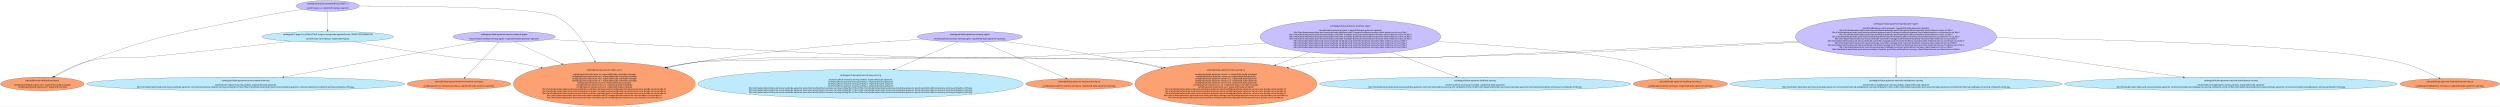
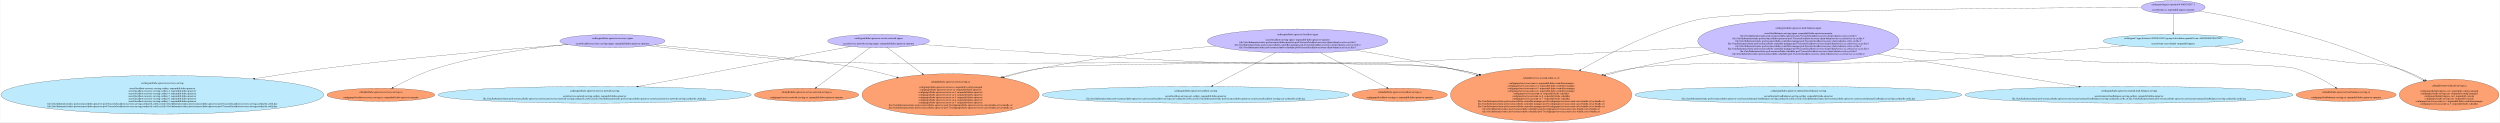
- <svg xmlns="http://www.w3.org/2000/svg" width="17760pt" height="755pt" viewBox="0.00 0.00 17759.83 754.58">
-   <g id="graph0" class="graph" transform="scale(1 1) rotate(0) translate(4 750.58)">
-     <polygon fill="white" stroke="transparent" points="-4,4 -4,-750.58 17755.83,-750.58 17755.83,4 -4,4" />
+ <svg xmlns="http://www.w3.org/2000/svg" width="14584pt" height="712pt" viewBox="0.00 0.00 14584.19 712.15">
+   <g id="graph0" class="graph" transform="scale(1 1) rotate(0) translate(4 708.15)">
+     <polygon fill="white" stroke="transparent" points="-4,4 -4,-708.15 14580.19,-708.15 14580.19,4 -4,4" />
    <g id="node1" class="node">
-       <ellipse fill="#bdebfd" stroke="black" cx="1740.28" cy="-154.86" rx="1129.5" ry="48.58" />
-       <text text-anchor="middle" x="1740.28" y="-174.16" font-family="Times-Roman" font-size="14.00">certkeypair/kube-apiserver-service-network-serving</text>
-       <text text-anchor="middle" x="1740.28" y="-143.16" font-family="Times-Roman" font-size="14.00">secret/service-network-serving-certkey -nopenshift-kube-apiserver</text>
-       <text text-anchor="middle" x="1740.28" y="-128.16" font-family="Times-Roman" font-size="14.00">    file:///etc/kubernetes/static-pod-resources/kube-apiserver-certs/secrets/service-network-serving-certkey/tls.crt/tls.crt,file:///etc/kubernetes/static-pod-resources/kube-apiserver-certs/secrets/service-network-serving-certkey/tls.crt/tls.key</text>
+       <ellipse fill="#c7bfff" stroke="black" cx="5120.87" cy="-468.75" rx="296.97" ry="38.37" />
+       <text text-anchor="middle" x="5120.87" y="-480.55" font-family="Times,serif" font-size="14.00">certkeypair/kube-apiserver-service-network-signer</text>
+       <text text-anchor="middle" x="5120.87" y="-449.55" font-family="Times,serif" font-size="14.00">secret/service-network-serving-signer -nopenshift-kube-apiserver-operator</text>
    </g>
    <g id="node2" class="node">
-       <ellipse fill="#c7bfff" stroke="black" cx="3577.28" cy="-489.96" rx="363.41" ry="38.37" />
-       <text text-anchor="middle" x="3577.28" y="-501.76" font-family="Times-Roman" font-size="14.00">certkeypair/kube-apiserver-service-network-signer</text>
-       <text text-anchor="middle" x="3577.28" y="-470.76" font-family="Times-Roman" font-size="14.00">secret/service-network-serving-signer -nopenshift-kube-apiserver-operator</text>
+       <ellipse fill="#bdebfd" stroke="black" cx="3463.87" cy="-154.86" rx="914.08" ry="48.58" />
+       <text text-anchor="middle" x="3463.87" y="-174.16" font-family="Times,serif" font-size="14.00">certkeypair/kube-apiserver-service-network-serving</text>
+       <text text-anchor="middle" x="3463.87" y="-143.16" font-family="Times,serif" font-size="14.00">secret/service-network-serving-certkey -nopenshift-kube-apiserver</text>
+       <text text-anchor="middle" x="3463.87" y="-128.16" font-family="Times,serif" font-size="14.00">    file:///etc/kubernetes/static-pod-resources/kube-apiserver-certs/secrets/service-network-serving-certkey/tls.crt/tls.crt,file:///etc/kubernetes/static-pod-resources/kube-apiserver-certs/secrets/service-network-serving-certkey/tls.crt/tls.key</text>
    </g>
    <g id="edge1" class="edge">
-       <path fill="none" stroke="black" d="M3402.2,-456.42C3244.75,-427.22 3007.1,-383.3 2800.28,-345.71 2532.41,-297.03 2226.29,-242.3 2012.11,-204.15" />
-       <polygon fill="black" stroke="black" points="2012.44,-200.66 2001.99,-202.35 2011.22,-207.55 2012.44,-200.66" />
+       <path fill="none" stroke="black" d="M4956.69,-436.85C4666.8,-382.28 4062.42,-268.52 3718.21,-203.73" />
+       <polygon fill="black" stroke="black" points="3718.83,-200.29 3708.35,-201.88 3717.53,-207.16 3718.83,-200.29" />
    </g>
    <g id="node12" class="node">
-       <ellipse fill="#fda172" stroke="black" cx="4289.28" cy="-154.86" rx="646.09" ry="154.71" />
-       <text text-anchor="middle" x="4289.28" y="-249.16" font-family="Times-Roman" font-size="14.00">cabundle/service-account-token-ca.crt</text>
-       <text text-anchor="middle" x="4289.28" y="-218.16" font-family="Times-Roman" font-size="14.00">configmaps/serviceaccount-ca -nopenshift-kube-controller-manager</text>
-       <text text-anchor="middle" x="4289.28" y="-203.16" font-family="Times-Roman" font-size="14.00">    configmaps/serviceaccount-ca-5 -nopenshift-kube-controller-manager</text>
-       <text text-anchor="middle" x="4289.28" y="-188.16" font-family="Times-Roman" font-size="14.00">    configmaps/serviceaccount-ca-6 -nopenshift-kube-controller-manager</text>
-       <text text-anchor="middle" x="4289.28" y="-173.16" font-family="Times-Roman" font-size="14.00">    configmaps/serviceaccount-ca-7 -nopenshift-kube-controller-manager</text>
-       <text text-anchor="middle" x="4289.28" y="-158.16" font-family="Times-Roman" font-size="14.00">    configmaps/serviceaccount-ca -nopenshift-kube-scheduler</text>
-       <text text-anchor="middle" x="4289.28" y="-143.16" font-family="Times-Roman" font-size="14.00">    configmaps/serviceaccount-ca-5 -nopenshift-kube-scheduler</text>
-       <text text-anchor="middle" x="4289.28" y="-128.16" font-family="Times-Roman" font-size="14.00">    configmaps/serviceaccount-ca-6 -nopenshift-kube-scheduler</text>
-       <text text-anchor="middle" x="4289.28" y="-113.16" font-family="Times-Roman" font-size="14.00">    file:///etc/kubernetes/static-pod-resources/kube-controller-manager-pod-5/configmaps/serviceaccount-ca/ca-bundle.crt/ca-bundle.crt</text>
-       <text text-anchor="middle" x="4289.28" y="-98.16" font-family="Times-Roman" font-size="14.00">    file:///etc/kubernetes/static-pod-resources/kube-controller-manager-pod-6/configmaps/serviceaccount-ca/ca-bundle.crt/ca-bundle.crt</text>
-       <text text-anchor="middle" x="4289.28" y="-83.16" font-family="Times-Roman" font-size="14.00">    file:///etc/kubernetes/static-pod-resources/kube-controller-manager-pod-7/configmaps/serviceaccount-ca/ca-bundle.crt/ca-bundle.crt</text>
-       <text text-anchor="middle" x="4289.28" y="-68.16" font-family="Times-Roman" font-size="14.00">    file:///etc/kubernetes/static-pod-resources/kube-scheduler-pod-5/configmaps/serviceaccount-ca/ca-bundle.crt/ca-bundle.crt</text>
-       <text text-anchor="middle" x="4289.28" y="-53.16" font-family="Times-Roman" font-size="14.00">    file:///etc/kubernetes/static-pod-resources/kube-scheduler-pod-6/configmaps/serviceaccount-ca/ca-bundle.crt/ca-bundle.crt</text>
+       <ellipse fill="#fda172" stroke="black" cx="8986.87" cy="-154.86" rx="528.83" ry="154.71" />
+       <text text-anchor="middle" x="8986.87" y="-249.16" font-family="Times,serif" font-size="14.00">cabundle/service-account-token-ca.crt</text>
+       <text text-anchor="middle" x="8986.87" y="-218.16" font-family="Times,serif" font-size="14.00">configmaps/serviceaccount-ca -nopenshift-kube-controller-manager</text>
+       <text text-anchor="middle" x="8986.87" y="-203.16" font-family="Times,serif" font-size="14.00">    configmaps/serviceaccount-ca-4 -nopenshift-kube-controller-manager</text>
+       <text text-anchor="middle" x="8986.87" y="-188.16" font-family="Times,serif" font-size="14.00">    configmaps/serviceaccount-ca-5 -nopenshift-kube-controller-manager</text>
+       <text text-anchor="middle" x="8986.87" y="-173.16" font-family="Times,serif" font-size="14.00">    configmaps/serviceaccount-ca-6 -nopenshift-kube-controller-manager</text>
+       <text text-anchor="middle" x="8986.87" y="-158.16" font-family="Times,serif" font-size="14.00">    configmaps/serviceaccount-ca -nopenshift-kube-scheduler</text>
+       <text text-anchor="middle" x="8986.87" y="-143.16" font-family="Times,serif" font-size="14.00">    configmaps/serviceaccount-ca-6 -nopenshift-kube-scheduler</text>
+       <text text-anchor="middle" x="8986.87" y="-128.16" font-family="Times,serif" font-size="14.00">    configmaps/serviceaccount-ca-7 -nopenshift-kube-scheduler</text>
+       <text text-anchor="middle" x="8986.87" y="-113.16" font-family="Times,serif" font-size="14.00">    file:///etc/kubernetes/static-pod-resources/kube-controller-manager-pod-4/configmaps/serviceaccount-ca/ca-bundle.crt/ca-bundle.crt</text>
+       <text text-anchor="middle" x="8986.87" y="-98.16" font-family="Times,serif" font-size="14.00">    file:///etc/kubernetes/static-pod-resources/kube-controller-manager-pod-5/configmaps/serviceaccount-ca/ca-bundle.crt/ca-bundle.crt</text>
+       <text text-anchor="middle" x="8986.87" y="-83.16" font-family="Times,serif" font-size="14.00">    file:///etc/kubernetes/static-pod-resources/kube-controller-manager-pod-6/configmaps/serviceaccount-ca/ca-bundle.crt/ca-bundle.crt</text>
+       <text text-anchor="middle" x="8986.87" y="-68.16" font-family="Times,serif" font-size="14.00">    file:///etc/kubernetes/static-pod-resources/kube-scheduler-pod-6/configmaps/serviceaccount-ca/ca-bundle.crt/ca-bundle.crt</text>
+       <text text-anchor="middle" x="8986.87" y="-53.16" font-family="Times,serif" font-size="14.00">    file:///etc/kubernetes/static-pod-resources/kube-scheduler-pod-7/configmaps/serviceaccount-ca/ca-bundle.crt/ca-bundle.crt</text>
    </g>
    <g id="edge2" class="edge">
-       <path fill="none" stroke="black" d="M3655.17,-452.52C3735.43,-414.97 3865.64,-354.06 3987.24,-297.16" />
-       <polygon fill="black" stroke="black" points="3988.78,-300.31 3996.35,-292.9 3985.81,-293.97 3988.78,-300.31" />
+       <path fill="none" stroke="black" d="M5373.28,-448.52C5738.65,-421.4 6436.27,-372.25 7030.87,-345.71 7345.77,-331.66 8137.29,-357.43 8448.87,-309.71 8506.4,-300.9 8566.47,-287.79 8624.74,-272.87" />
+       <polygon fill="black" stroke="black" points="8625.65,-276.25 8634.46,-270.36 8623.9,-269.47 8625.65,-276.25" />
    </g>
    <g id="node17" class="node">
-       <ellipse fill="#fda172" stroke="black" cx="3256.28" cy="-154.86" rx="368.31" ry="38.37" />
-       <text text-anchor="middle" x="3256.28" y="-166.66" font-family="Times-Roman" font-size="14.00">cabundle/kube-apiserver-service-network-serving-ca</text>
-       <text text-anchor="middle" x="3256.28" y="-135.66" font-family="Times-Roman" font-size="14.00">configmaps/service-network-serving-ca -nopenshift-kube-apiserver-operator</text>
+       <ellipse fill="#fda172" stroke="black" cx="4700.87" cy="-154.86" rx="304.53" ry="38.37" />
+       <text text-anchor="middle" x="4700.87" y="-166.66" font-family="Times,serif" font-size="14.00">cabundle/kube-apiserver-service-network-serving-ca</text>
+       <text text-anchor="middle" x="4700.87" y="-135.66" font-family="Times,serif" font-size="14.00">configmaps/service-network-serving-ca -nopenshift-kube-apiserver-operator</text>
    </g>
    <g id="edge3" class="edge">
-       <path fill="none" stroke="black" d="M3541.39,-451.72C3481.92,-390.01 3363.19,-266.8 3299.31,-200.52" />
-       <polygon fill="black" stroke="black" points="3301.64,-197.89 3292.18,-193.11 3296.6,-202.74 3301.64,-197.89" />
+       <path fill="none" stroke="black" d="M5071.45,-431.05C4993.28,-373 4841.47,-260.27 4758.47,-198.64" />
+       <polygon fill="black" stroke="black" points="4760.53,-195.81 4750.42,-192.65 4756.36,-201.43 4760.53,-195.81" />
    </g>
    <g id="node18" class="node">
-       <ellipse fill="#fda172" stroke="black" cx="8704.28" cy="-154.86" rx="646.09" ry="154.71" />
-       <text text-anchor="middle" x="8704.28" y="-249.16" font-family="Times-Roman" font-size="14.00">cabundle/kube-apiserver-total-serving-ca</text>
-       <text text-anchor="middle" x="8704.28" y="-218.16" font-family="Times-Roman" font-size="14.00">configmaps/kube-apiserver-server-ca -nopenshift-config-managed</text>
-       <text text-anchor="middle" x="8704.28" y="-203.16" font-family="Times-Roman" font-size="14.00">    configmaps/kube-apiserver-server-ca -nopenshift-kube-apiserver</text>
-       <text text-anchor="middle" x="8704.28" y="-188.16" font-family="Times-Roman" font-size="14.00">    configmaps/kube-apiserver-server-ca-2 -nopenshift-kube-apiserver</text>
-       <text text-anchor="middle" x="8704.28" y="-173.16" font-family="Times-Roman" font-size="14.00">    configmaps/kube-apiserver-server-ca-3 -nopenshift-kube-apiserver</text>
-       <text text-anchor="middle" x="8704.28" y="-158.16" font-family="Times-Roman" font-size="14.00">    configmaps/kube-apiserver-server-ca-4 -nopenshift-kube-apiserver</text>
-       <text text-anchor="middle" x="8704.28" y="-143.16" font-family="Times-Roman" font-size="14.00">    configmaps/serviceaccount-ca-4 -nopenshift-kube-controller-manager</text>
-       <text text-anchor="middle" x="8704.28" y="-128.16" font-family="Times-Roman" font-size="14.00">    configmaps/serviceaccount-ca-4 -nopenshift-kube-scheduler</text>
-       <text text-anchor="middle" x="8704.28" y="-113.16" font-family="Times-Roman" font-size="14.00">    file:///etc/kubernetes/static-pod-resources/kube-apiserver-pod-2/configmaps/kube-apiserver-server-ca/ca-bundle.crt/ca-bundle.crt</text>
-       <text text-anchor="middle" x="8704.28" y="-98.16" font-family="Times-Roman" font-size="14.00">    file:///etc/kubernetes/static-pod-resources/kube-apiserver-pod-3/configmaps/kube-apiserver-server-ca/ca-bundle.crt/ca-bundle.crt</text>
-       <text text-anchor="middle" x="8704.28" y="-83.16" font-family="Times-Roman" font-size="14.00">    file:///etc/kubernetes/static-pod-resources/kube-apiserver-pod-4/configmaps/kube-apiserver-server-ca/ca-bundle.crt/ca-bundle.crt</text>
-       <text text-anchor="middle" x="8704.28" y="-68.16" font-family="Times-Roman" font-size="14.00">    file:///etc/kubernetes/static-pod-resources/kube-controller-manager-pod-4/configmaps/serviceaccount-ca/ca-bundle.crt/ca-bundle.crt</text>
-       <text text-anchor="middle" x="8704.28" y="-53.16" font-family="Times-Roman" font-size="14.00">    file:///etc/kubernetes/static-pod-resources/kube-scheduler-pod-4/configmaps/serviceaccount-ca/ca-bundle.crt/ca-bundle.crt</text>
+       <ellipse fill="#fda172" stroke="black" cx="5540.87" cy="-154.86" rx="516.79" ry="123.07" />
+       <text text-anchor="middle" x="5540.87" y="-226.66" font-family="Times,serif" font-size="14.00">cabundle/kube-apiserver-total-serving-ca</text>
+       <text text-anchor="middle" x="5540.87" y="-195.66" font-family="Times,serif" font-size="14.00">configmaps/kube-apiserver-server-ca -nopenshift-config-managed</text>
+       <text text-anchor="middle" x="5540.87" y="-180.66" font-family="Times,serif" font-size="14.00">    configmaps/kube-apiserver-server-ca -nopenshift-kube-apiserver</text>
+       <text text-anchor="middle" x="5540.87" y="-165.66" font-family="Times,serif" font-size="14.00">    configmaps/kube-apiserver-server-ca-3 -nopenshift-kube-apiserver</text>
+       <text text-anchor="middle" x="5540.87" y="-150.66" font-family="Times,serif" font-size="14.00">    configmaps/kube-apiserver-server-ca-4 -nopenshift-kube-apiserver</text>
+       <text text-anchor="middle" x="5540.87" y="-135.66" font-family="Times,serif" font-size="14.00">    configmaps/kube-apiserver-server-ca-5 -nopenshift-kube-apiserver</text>
+       <text text-anchor="middle" x="5540.87" y="-120.66" font-family="Times,serif" font-size="14.00">    configmaps/kube-apiserver-server-ca-6 -nopenshift-kube-apiserver</text>
+       <text text-anchor="middle" x="5540.87" y="-105.66" font-family="Times,serif" font-size="14.00">    configmaps/kube-apiserver-server-ca-7 -nopenshift-kube-apiserver</text>
+       <text text-anchor="middle" x="5540.87" y="-90.66" font-family="Times,serif" font-size="14.00">    file:///etc/kubernetes/static-pod-resources/kube-apiserver-pod-3/configmaps/kube-apiserver-server-ca/ca-bundle.crt/ca-bundle.crt</text>
+       <text text-anchor="middle" x="5540.87" y="-75.66" font-family="Times,serif" font-size="14.00">    file:///etc/kubernetes/static-pod-resources/kube-apiserver-pod-7/configmaps/kube-apiserver-server-ca/ca-bundle.crt/ca-bundle.crt</text>
    </g>
    <g id="edge4" class="edge">
-       <path fill="none" stroke="black" d="M3892.17,-470.89C4428.15,-440.73 5552.19,-380.06 6503.28,-345.71 6846.7,-333.31 7708.4,-353.24 8049.28,-309.71 8119.13,-300.79 8192.42,-287.54 8263.64,-272.49" />
-       <polygon fill="black" stroke="black" points="8264.62,-275.86 8273.67,-270.36 8263.16,-269.02 8264.62,-275.86" />
+       <path fill="none" stroke="black" d="M5170.28,-431.05C5220.81,-393.53 5302.1,-333.16 5375.7,-278.51" />
+       <polygon fill="black" stroke="black" points="5378.23,-280.99 5384.17,-272.22 5374.05,-275.37 5378.23,-280.99" />
    </g>
    <g id="node3" class="node">
-       <ellipse fill="#c7bfff" stroke="black" cx="2324.28" cy="-708.4" rx="224.31" ry="38.37" />
-       <text text-anchor="middle" x="2324.28" y="-720.2" font-family="Times-Roman" font-size="14.00">certkeypair/ingress-operator@1622133677::1</text>
-       <text text-anchor="middle" x="2324.28" y="-689.2" font-family="Times-Roman" font-size="14.00">secret/router-ca -nopenshift-ingress-operator</text>
+       <ellipse fill="#c7bfff" stroke="black" cx="3567.87" cy="-468.75" rx="306.77" ry="38.37" />
+       <text text-anchor="middle" x="3567.87" y="-480.55" font-family="Times,serif" font-size="14.00">certkeypair/kube-apiserver-recovery-signer</text>
+       <text text-anchor="middle" x="3567.87" y="-449.55" font-family="Times,serif" font-size="14.00">secret/localhost-recovery-serving-signer -nopenshift-kube-apiserver-operator</text>
    </g>
    <g id="node4" class="node">
-       <ellipse fill="#bdebfd" stroke="black" cx="2324.28" cy="-489.96" rx="467.3" ry="38.37" />
-       <text text-anchor="middle" x="2324.28" y="-501.76" font-family="Times-Roman" font-size="14.00">certkeypair/*.apps.ci-ln-z2l4snt-f76d1.origin-ci-int-gce.dev.openshift.com::7824971200188423790</text>
-       <text text-anchor="middle" x="2324.28" y="-470.76" font-family="Times-Roman" font-size="14.00">secret/router-certs-default -nopenshift-ingress</text>
+       <ellipse fill="#bdebfd" stroke="black" cx="941.87" cy="-154.86" rx="941.73" ry="112.36" />
+       <text text-anchor="middle" x="941.87" y="-219.16" font-family="Times,serif" font-size="14.00">certkeypair/kube-apiserver-recovery-serving</text>
+       <text text-anchor="middle" x="941.87" y="-188.16" font-family="Times,serif" font-size="14.00">secret/localhost-recovery-serving-certkey -nopenshift-kube-apiserver</text>
+       <text text-anchor="middle" x="941.87" y="-173.16" font-family="Times,serif" font-size="14.00">    secret/localhost-recovery-serving-certkey-3 -nopenshift-kube-apiserver</text>
+       <text text-anchor="middle" x="941.87" y="-158.16" font-family="Times,serif" font-size="14.00">    secret/localhost-recovery-serving-certkey-4 -nopenshift-kube-apiserver</text>
+       <text text-anchor="middle" x="941.87" y="-143.16" font-family="Times,serif" font-size="14.00">    secret/localhost-recovery-serving-certkey-5 -nopenshift-kube-apiserver</text>
+       <text text-anchor="middle" x="941.87" y="-128.16" font-family="Times,serif" font-size="14.00">    secret/localhost-recovery-serving-certkey-6 -nopenshift-kube-apiserver</text>
+       <text text-anchor="middle" x="941.87" y="-113.16" font-family="Times,serif" font-size="14.00">    secret/localhost-recovery-serving-certkey-7 -nopenshift-kube-apiserver</text>
+       <text text-anchor="middle" x="941.87" y="-98.16" font-family="Times,serif" font-size="14.00">    file:///etc/kubernetes/static-pod-resources/kube-apiserver-pod-3/secrets/localhost-recovery-serving-certkey/tls.crt/tls.crt,file:///etc/kubernetes/static-pod-resources/kube-apiserver-pod-3/secrets/localhost-recovery-serving-certkey/tls.crt/tls.key</text>
+       <text text-anchor="middle" x="941.87" y="-83.16" font-family="Times,serif" font-size="14.00">    file:///etc/kubernetes/static-pod-resources/kube-apiserver-pod-7/secrets/localhost-recovery-serving-certkey/tls.crt/tls.crt,file:///etc/kubernetes/static-pod-resources/kube-apiserver-pod-7/secrets/localhost-recovery-serving-certkey/tls.crt/tls.key</text>
    </g>
    <g id="edge5" class="edge">
-       <path fill="none" stroke="black" d="M2324.28,-670.19C2324.28,-633.8 2324.28,-578.23 2324.28,-538.62" />
-       <polygon fill="black" stroke="black" points="2327.78,-538.41 2324.28,-528.41 2320.78,-538.41 2327.78,-538.41" />
+       <path fill="none" stroke="black" d="M3307.23,-448.54C2977.29,-423 2391.74,-373.53 1892.87,-309.71 1759.24,-292.62 1615.56,-271.05 1481.37,-249.52" />
+       <polygon fill="black" stroke="black" points="1481.74,-246.03 1471.32,-247.9 1480.63,-252.94 1481.74,-246.03" />
    </g>
    <g id="edge6" class="edge">
-       <path fill="none" stroke="black" d="M2548.53,-708.13C2965.66,-707.91 3829.55,-699.45 3949.28,-634.21 4074.91,-565.75 4165.02,-428.46 4220.78,-318.45" />
-       <polygon fill="black" stroke="black" points="4224.04,-319.75 4225.4,-309.24 4217.78,-316.61 4224.04,-319.75" />
+       <path fill="none" stroke="black" d="M3780.64,-441.19C4028.52,-411.59 4450.63,-365.3 4814.87,-345.71 5218.08,-324.03 8049.26,-367.75 8448.87,-309.71 8506.92,-301.28 8567.53,-288.27 8626.24,-273.3" />
+       <polygon fill="black" stroke="black" points="8627.22,-276.66 8636.03,-270.78 8625.48,-269.88 8627.22,-276.66" />
    </g>
    <g id="node13" class="node">
-       <ellipse fill="#fda172" stroke="black" cx="296.28" cy="-154.86" rx="296.06" ry="48.58" />
-       <text text-anchor="middle" x="296.28" y="-174.16" font-family="Times-Roman" font-size="14.00">cabundle/router-wildcard-serving-ca</text>
-       <text text-anchor="middle" x="296.28" y="-143.16" font-family="Times-Roman" font-size="14.00">configmaps/default-ingress-cert -nopenshift-config-managed</text>
-       <text text-anchor="middle" x="296.28" y="-128.16" font-family="Times-Roman" font-size="14.00">    configmaps/default-ingress-cert -nopenshift-console</text>
+       <ellipse fill="#fda172" stroke="black" cx="2216.87" cy="-154.86" rx="314.83" ry="38.37" />
+       <text text-anchor="middle" x="2216.87" y="-166.66" font-family="Times,serif" font-size="14.00">cabundle/kube-apiserver-recovery-serving-ca</text>
+       <text text-anchor="middle" x="2216.87" y="-135.66" font-family="Times,serif" font-size="14.00">configmaps/localhost-recovery-serving-ca -nopenshift-kube-apiserver-operator</text>
    </g>
    <g id="edge7" class="edge">
-       <path fill="none" stroke="black" d="M2148.31,-684.72C2058.19,-672 1946.95,-654.59 1848.28,-634.21 1287.86,-518.47 1137.78,-511.48 602.28,-309.71 526.72,-281.25 445.24,-239.69 385.36,-206.95" />
-       <polygon fill="black" stroke="black" points="386.76,-203.72 376.31,-201.98 383.39,-209.86 386.76,-203.72" />
+       <path fill="none" stroke="black" d="M3306.8,-448.65C3096.39,-428.26 2794.79,-387.71 2540.87,-309.71 2450.05,-281.82 2352.4,-232.52 2288.32,-197.24" />
+       <polygon fill="black" stroke="black" points="2289.94,-194.14 2279.5,-192.36 2286.55,-200.27 2289.94,-194.14" />
    </g>
    <g id="edge8" class="edge">
-       <path fill="none" stroke="black" d="M2508.03,-454.83C2685.84,-422.82 2963.24,-375.52 3205.28,-345.71 3394.74,-322.38 3444.74,-339.59 3633.28,-309.71 3700.18,-299.11 3770.37,-285.44 3838.95,-270.62" />
-       <polygon fill="black" stroke="black" points="3840.03,-273.97 3849.06,-268.42 3838.54,-267.13 3840.03,-273.97" />
+       <path fill="none" stroke="black" d="M3815.03,-446.05C4166.19,-414.32 4791.66,-354.19 5014.87,-309.71 5084.38,-295.86 5157.98,-277.04 5227.4,-257.32" />
+       <polygon fill="black" stroke="black" points="5228.51,-260.64 5237.17,-254.53 5226.59,-253.91 5228.51,-260.64" />
+     </g>
+     <g id="node5" class="node">
+       <ellipse fill="#c7bfff" stroke="black" cx="7565.87" cy="-468.75" rx="526.17" ry="70.01" />
+       <text text-anchor="middle" x="7565.87" y="-503.05" font-family="Times,serif" font-size="14.00">certkeypair/kube-apiserver-localhost-signer</text>
+       <text text-anchor="middle" x="7565.87" y="-472.05" font-family="Times,serif" font-size="14.00">secret/localhost-serving-signer -nopenshift-kube-apiserver-operator</text>
+       <text text-anchor="middle" x="7565.87" y="-457.05" font-family="Times,serif" font-size="14.00">    file:///etc/kubernetes/static-pod-resources/kube-apiserver-pod-3/secrets/localhost-recovery-client-token/ca.crt/ca.crt,file://</text>
+       <text text-anchor="middle" x="7565.87" y="-442.05" font-family="Times,serif" font-size="14.00">    file:///etc/kubernetes/static-pod-resources/kube-controller-manager-pod-4/secrets/localhost-recovery-client-token/ca.crt/ca.crt,file://</text>
+       <text text-anchor="middle" x="7565.87" y="-427.05" font-family="Times,serif" font-size="14.00">    file:///etc/kubernetes/static-pod-resources/kube-scheduler-pod-6/secrets/localhost-recovery-client-token/ca.crt/ca.crt,file://</text>
+     </g>
+     <g id="node6" class="node">
+       <ellipse fill="#bdebfd" stroke="black" cx="6970.87" cy="-154.86" rx="895.39" ry="48.58" />
+       <text text-anchor="middle" x="6970.87" y="-174.16" font-family="Times,serif" font-size="14.00">certkeypair/kube-apiserver-localhost-serving</text>
+       <text text-anchor="middle" x="6970.87" y="-143.16" font-family="Times,serif" font-size="14.00">secret/localhost-serving-cert-certkey -nopenshift-kube-apiserver</text>
+       <text text-anchor="middle" x="6970.87" y="-128.16" font-family="Times,serif" font-size="14.00">    file:///etc/kubernetes/static-pod-resources/kube-apiserver-certs/secrets/localhost-serving-cert-certkey/tls.crt/tls.crt,file:///etc/kubernetes/static-pod-resources/kube-apiserver-certs/secrets/localhost-serving-cert-certkey/tls.crt/tls.key</text>
    </g>
    <g id="edge9" class="edge">
-       <path fill="none" stroke="black" d="M2065.87,-458.11C1805.78,-427.57 1393.01,-380.45 1035.28,-345.71 843.07,-327.05 788.16,-362.04 602.28,-309.71 521.67,-287.02 437.15,-242.74 377.41,-207.48" />
-       <polygon fill="black" stroke="black" points="379.17,-204.45 368.78,-202.35 375.59,-210.47 379.17,-204.45" />
-     </g>
-     <g id="node5" class="node">
-       <ellipse fill="#c7bfff" stroke="black" cx="6885.28" cy="-489.96" rx="373.2" ry="38.37" />
-       <text text-anchor="middle" x="6885.28" y="-501.76" font-family="Times-Roman" font-size="14.00">certkeypair/kube-apiserver-recovery-signer</text>
-       <text text-anchor="middle" x="6885.28" y="-470.76" font-family="Times-Roman" font-size="14.00">secret/localhost-recovery-serving-signer -nopenshift-kube-apiserver-operator</text>
-     </g>
-     <g id="node6" class="node">
-       <ellipse fill="#bdebfd" stroke="black" cx="6109.28" cy="-154.86" rx="1155.32" ry="101.65" />
-       <text text-anchor="middle" x="6109.28" y="-211.66" font-family="Times-Roman" font-size="14.00">certkeypair/kube-apiserver-recovery-serving</text>
-       <text text-anchor="middle" x="6109.28" y="-180.66" font-family="Times-Roman" font-size="14.00">secret/localhost-recovery-serving-certkey -nopenshift-kube-apiserver</text>
-       <text text-anchor="middle" x="6109.28" y="-165.66" font-family="Times-Roman" font-size="14.00">    secret/localhost-recovery-serving-certkey-2 -nopenshift-kube-apiserver</text>
-       <text text-anchor="middle" x="6109.28" y="-150.66" font-family="Times-Roman" font-size="14.00">    secret/localhost-recovery-serving-certkey-3 -nopenshift-kube-apiserver</text>
-       <text text-anchor="middle" x="6109.28" y="-135.66" font-family="Times-Roman" font-size="14.00">    secret/localhost-recovery-serving-certkey-4 -nopenshift-kube-apiserver</text>
-       <text text-anchor="middle" x="6109.28" y="-120.66" font-family="Times-Roman" font-size="14.00">    file:///etc/kubernetes/static-pod-resources/kube-apiserver-pod-2/secrets/localhost-recovery-serving-certkey/tls.crt/tls.crt,file:///etc/kubernetes/static-pod-resources/kube-apiserver-pod-2/secrets/localhost-recovery-serving-certkey/tls.crt/tls.key</text>
-       <text text-anchor="middle" x="6109.28" y="-105.66" font-family="Times-Roman" font-size="14.00">    file:///etc/kubernetes/static-pod-resources/kube-apiserver-pod-3/secrets/localhost-recovery-serving-certkey/tls.crt/tls.crt,file:///etc/kubernetes/static-pod-resources/kube-apiserver-pod-3/secrets/localhost-recovery-serving-certkey/tls.crt/tls.key</text>
-       <text text-anchor="middle" x="6109.28" y="-90.66" font-family="Times-Roman" font-size="14.00">    file:///etc/kubernetes/static-pod-resources/kube-apiserver-pod-4/secrets/localhost-recovery-serving-certkey/tls.crt/tls.crt,file:///etc/kubernetes/static-pod-resources/kube-apiserver-pod-4/secrets/localhost-recovery-serving-certkey/tls.crt/tls.key</text>
+       <path fill="none" stroke="black" d="M7437.86,-400.65C7327.95,-343.04 7171.73,-261.15 7070.83,-208.26" />
+       <polygon fill="black" stroke="black" points="7072.33,-205.09 7061.85,-203.55 7069.08,-211.29 7072.33,-205.09" />
    </g>
    <g id="edge10" class="edge">
-       <path fill="none" stroke="black" d="M6800.75,-452.68C6693.21,-406.52 6502.98,-324.86 6349.23,-258.86" />
-       <polygon fill="black" stroke="black" points="6350.19,-255.46 6339.62,-254.73 6347.43,-261.9 6350.19,-255.46" />
+       <path fill="none" stroke="black" d="M7905.57,-415.23C8070.39,-387.65 8270.8,-351 8448.87,-309.71 8501.09,-297.6 8555.8,-283.57 8609.5,-268.99" />
+       <polygon fill="black" stroke="black" points="8610.43,-272.37 8619.16,-266.36 8608.59,-265.61 8610.43,-272.37" />
+     </g>
+     <g id="node14" class="node">
+       <ellipse fill="#fda172" stroke="black" cx="8161.87" cy="-154.86" rx="277.79" ry="38.37" />
+       <text text-anchor="middle" x="8161.87" y="-166.66" font-family="Times,serif" font-size="14.00">cabundle/kube-apiserver-localhost-serving-ca</text>
+       <text text-anchor="middle" x="8161.87" y="-135.66" font-family="Times,serif" font-size="14.00">configmaps/localhost-serving-ca -nopenshift-kube-apiserver-operator</text>
    </g>
    <g id="edge11" class="edge">
-       <path fill="none" stroke="black" d="M6553.99,-472.32C6166.37,-449.63 5506.15,-400.95 4945.28,-309.71 4878.7,-298.88 4808.83,-285.12 4740.53,-270.31" />
-       <polygon fill="black" stroke="black" points="4740.98,-266.82 4730.46,-268.11 4739.49,-273.66 4740.98,-266.82" />
-     </g>
-     <g id="node14" class="node">
-       <ellipse fill="#fda172" stroke="black" cx="7661.28" cy="-154.86" rx="379.02" ry="38.37" />
-       <text text-anchor="middle" x="7661.28" y="-166.66" font-family="Times-Roman" font-size="14.00">cabundle/kube-apiserver-recovery-serving-ca</text>
-       <text text-anchor="middle" x="7661.28" y="-135.66" font-family="Times-Roman" font-size="14.00">configmaps/localhost-recovery-serving-ca -nopenshift-kube-apiserver-operator</text>
+       <path fill="none" stroke="black" d="M7698.1,-400.83C7752.92,-372.9 7817.08,-339.97 7874.87,-309.71 7946.89,-271.99 8028.56,-228.1 8086.31,-196.87" />
+       <polygon fill="black" stroke="black" points="8088.24,-199.81 8095.37,-191.97 8084.91,-193.65 8088.24,-199.81" />
    </g>
    <g id="edge12" class="edge">
-       <path fill="none" stroke="black" d="M6969.8,-452.68C7116.01,-389.92 7415.07,-261.54 7567.48,-196.12" />
-       <polygon fill="black" stroke="black" points="7569.05,-199.25 7576.86,-192.09 7566.29,-192.82 7569.05,-199.25" />
+       <path fill="none" stroke="black" d="M7088.33,-439.37C6792.24,-416.35 6405.12,-376.45 6066.87,-309.71 5997.22,-295.97 5923.48,-277.17 5853.96,-257.42" />
+       <polygon fill="black" stroke="black" points="5854.76,-254.01 5844.18,-254.63 5852.84,-260.74 5854.76,-254.01" />
+     </g>
+     <g id="node7" class="node">
+       <ellipse fill="#c7bfff" stroke="black" cx="10487.87" cy="-468.75" rx="586.8" ry="123.07" />
+       <text text-anchor="middle" x="10487.87" y="-540.55" font-family="Times,serif" font-size="14.00">certkeypair/kube-apiserver-load-balancer-signer</text>
+       <text text-anchor="middle" x="10487.87" y="-509.55" font-family="Times,serif" font-size="14.00">secret/loadbalancer-serving-signer -nopenshift-kube-apiserver-operator</text>
+       <text text-anchor="middle" x="10487.87" y="-494.55" font-family="Times,serif" font-size="14.00">    file:///etc/kubernetes/static-pod-resources/kube-apiserver-pod-7/secrets/localhost-recovery-client-token/ca.crt/ca.crt,file://</text>
+       <text text-anchor="middle" x="10487.87" y="-479.55" font-family="Times,serif" font-size="14.00">    file:///etc/kubernetes/static-pod-resources/kube-apiserver-pod-7/secrets/localhost-recovery-client-token/service-ca.crt/service-ca.crt,file://</text>
+       <text text-anchor="middle" x="10487.87" y="-464.55" font-family="Times,serif" font-size="14.00">    file:///etc/kubernetes/static-pod-resources/kube-controller-manager-pod-5/secrets/localhost-recovery-client-token/ca.crt/ca.crt,file://</text>
+       <text text-anchor="middle" x="10487.87" y="-449.55" font-family="Times,serif" font-size="14.00">    file:///etc/kubernetes/static-pod-resources/kube-controller-manager-pod-5/secrets/localhost-recovery-client-token/service-ca.crt/service-ca.crt,file://</text>
+       <text text-anchor="middle" x="10487.87" y="-434.55" font-family="Times,serif" font-size="14.00">    file:///etc/kubernetes/static-pod-resources/kube-controller-manager-pod-6/secrets/localhost-recovery-client-token/ca.crt/ca.crt,file://</text>
+       <text text-anchor="middle" x="10487.87" y="-419.55" font-family="Times,serif" font-size="14.00">    file:///etc/kubernetes/static-pod-resources/kube-controller-manager-pod-6/secrets/localhost-recovery-client-token/service-ca.crt/service-ca.crt,file://</text>
+       <text text-anchor="middle" x="10487.87" y="-404.55" font-family="Times,serif" font-size="14.00">    file:///etc/kubernetes/static-pod-resources/kube-scheduler-pod-7/secrets/localhost-recovery-client-token/ca.crt/ca.crt,file://</text>
+       <text text-anchor="middle" x="10487.87" y="-389.55" font-family="Times,serif" font-size="14.00">    file:///etc/kubernetes/static-pod-resources/kube-scheduler-pod-7/secrets/localhost-recovery-client-token/service-ca.crt/service-ca.crt,file://</text>
+     </g>
+     <g id="node8" class="node">
+       <ellipse fill="#bdebfd" stroke="black" cx="10487.87" cy="-154.86" rx="953.77" ry="48.58" />
+       <text text-anchor="middle" x="10487.87" y="-174.16" font-family="Times,serif" font-size="14.00">certkeypair/kube-apiserver-internal-load-balancer-serving</text>
+       <text text-anchor="middle" x="10487.87" y="-143.16" font-family="Times,serif" font-size="14.00">secret/internal-loadbalancer-serving-certkey -nopenshift-kube-apiserver</text>
+       <text text-anchor="middle" x="10487.87" y="-128.16" font-family="Times,serif" font-size="14.00">    file:///etc/kubernetes/static-pod-resources/kube-apiserver-certs/secrets/internal-loadbalancer-serving-certkey/tls.crt/tls.crt,file:///etc/kubernetes/static-pod-resources/kube-apiserver-certs/secrets/internal-loadbalancer-serving-certkey/tls.crt/tls.key</text>
    </g>
    <g id="edge13" class="edge">
-       <path fill="none" stroke="black" d="M7110.95,-459.52C7346.12,-427.6 7724.87,-372.69 8049.28,-309.71 8112.81,-297.38 8179.52,-283.18 8245.07,-268.49" />
-       <polygon fill="black" stroke="black" points="8246.16,-271.83 8255.15,-266.23 8244.63,-265 8246.16,-271.83" />
-     </g>
-     <g id="node7" class="node">
-       <ellipse fill="#c7bfff" stroke="black" cx="9589.28" cy="-489.96" rx="642.11" ry="123.07" />
-       <text text-anchor="middle" x="9589.28" y="-561.76" font-family="Times-Roman" font-size="14.00">certkeypair/kube-apiserver-localhost-signer</text>
-       <text text-anchor="middle" x="9589.28" y="-530.76" font-family="Times-Roman" font-size="14.00">secret/localhost-serving-signer -nopenshift-kube-apiserver-operator</text>
-       <text text-anchor="middle" x="9589.28" y="-515.76" font-family="Times-Roman" font-size="14.00">    file:///etc/kubernetes/static-pod-resources/kube-apiserver-pod-2/secrets/localhost-recovery-client-token/ca.crt/ca.crt,file://</text>
-       <text text-anchor="middle" x="9589.28" y="-500.76" font-family="Times-Roman" font-size="14.00">    file:///etc/kubernetes/static-pod-resources/kube-controller-manager-pod-3/secrets/localhost-recovery-client-token/ca.crt/ca.crt,file://</text>
-       <text text-anchor="middle" x="9589.28" y="-485.76" font-family="Times-Roman" font-size="14.00">    file:///etc/kubernetes/static-pod-resources/kube-controller-manager-pod-4/secrets/localhost-recovery-client-token/ca.crt/ca.crt,file://</text>
-       <text text-anchor="middle" x="9589.28" y="-470.76" font-family="Times-Roman" font-size="14.00">    file:///etc/kubernetes/static-pod-resources/kube-controller-manager-pod-5/secrets/localhost-recovery-client-token/ca.crt/ca.crt,file://</text>
-       <text text-anchor="middle" x="9589.28" y="-455.76" font-family="Times-Roman" font-size="14.00">    file:///etc/kubernetes/static-pod-resources/kube-scheduler-pod-3/secrets/localhost-recovery-client-token/ca.crt/ca.crt,file://</text>
-       <text text-anchor="middle" x="9589.28" y="-440.76" font-family="Times-Roman" font-size="14.00">    file:///etc/kubernetes/static-pod-resources/kube-scheduler-pod-5/secrets/localhost-recovery-client-token/ca.crt/ca.crt,file://</text>
-       <text text-anchor="middle" x="9589.28" y="-425.76" font-family="Times-Roman" font-size="14.00">    file:///etc/kubernetes/static-pod-resources/kube-scheduler-pod-2/secrets/localhost-recovery-client-token/ca.crt/ca.crt,file://</text>
-       <text text-anchor="middle" x="9589.28" y="-410.76" font-family="Times-Roman" font-size="14.00">    file:///etc/kubernetes/static-pod-resources/kube-scheduler-pod-4/secrets/localhost-recovery-client-token/ca.crt/ca.crt,file://</text>
-     </g>
-     <g id="node8" class="node">
-       <ellipse fill="#bdebfd" stroke="black" cx="10474.28" cy="-154.86" rx="1105.83" ry="48.58" />
-       <text text-anchor="middle" x="10474.28" y="-174.16" font-family="Times-Roman" font-size="14.00">certkeypair/kube-apiserver-localhost-serving</text>
-       <text text-anchor="middle" x="10474.28" y="-143.16" font-family="Times-Roman" font-size="14.00">secret/localhost-serving-cert-certkey -nopenshift-kube-apiserver</text>
-       <text text-anchor="middle" x="10474.28" y="-128.16" font-family="Times-Roman" font-size="14.00">    file:///etc/kubernetes/static-pod-resources/kube-apiserver-certs/secrets/localhost-serving-cert-certkey/tls.crt/tls.crt,file:///etc/kubernetes/static-pod-resources/kube-apiserver-certs/secrets/localhost-serving-cert-certkey/tls.crt/tls.key</text>
+       <path fill="none" stroke="black" d="M10487.87,-345.38C10487.87,-300.14 10487.87,-250.94 10487.87,-214.01" />
+       <polygon fill="black" stroke="black" points="10491.37,-213.94 10487.87,-203.94 10484.37,-213.94 10491.37,-213.94" />
+     </g>
+     <g id="node9" class="node">
+       <ellipse fill="#bdebfd" stroke="black" cx="12416.87" cy="-154.86" rx="956.93" ry="48.58" />
+       <text text-anchor="middle" x="12416.87" y="-174.16" font-family="Times,serif" font-size="14.00">certkeypair/kube-apiserver-external-load-balancer-serving</text>
+       <text text-anchor="middle" x="12416.87" y="-143.16" font-family="Times,serif" font-size="14.00">secret/external-loadbalancer-serving-certkey -nopenshift-kube-apiserver</text>
+       <text text-anchor="middle" x="12416.87" y="-128.16" font-family="Times,serif" font-size="14.00">    file:///etc/kubernetes/static-pod-resources/kube-apiserver-certs/secrets/external-loadbalancer-serving-certkey/tls.crt/tls.crt,file:///etc/kubernetes/static-pod-resources/kube-apiserver-certs/secrets/external-loadbalancer-serving-certkey/tls.crt/tls.key</text>
    </g>
    <g id="edge14" class="edge">
-       <path fill="none" stroke="black" d="M9878.75,-380.01C10033.42,-321.79 10216.52,-252.87 10338.47,-206.97" />
-       <polygon fill="black" stroke="black" points="10339.75,-210.23 10347.88,-203.43 10337.28,-203.68 10339.75,-210.23" />
+       <path fill="none" stroke="black" d="M10950.52,-392.94C11315.37,-333.95 11813.03,-253.49 12124.56,-203.12" />
+       <polygon fill="black" stroke="black" points="12125.33,-206.54 12134.65,-201.49 12124.22,-199.63 12125.33,-206.54" />
    </g>
    <g id="edge15" class="edge">
-       <path fill="none" stroke="black" d="M8992.51,-444.55C8523.72,-411.51 7854.25,-368.36 7267.28,-345.71 6751.6,-325.82 5457.44,-373 4945.28,-309.71 4874.87,-301.01 4801,-287.8 4729.27,-272.7" />
-       <polygon fill="black" stroke="black" points="4729.67,-269.21 4719.16,-270.56 4728.22,-276.06 4729.67,-269.21" />
+       <path fill="none" stroke="black" d="M10002.95,-399.41C9849.33,-374.76 9679.34,-344.35 9524.87,-309.71 9472.11,-297.88 9416.86,-283.92 9362.69,-269.32" />
+       <polygon fill="black" stroke="black" points="9363.52,-265.92 9352.95,-266.68 9361.69,-272.67 9363.52,-265.92" />
    </g>
    <g id="node15" class="node">
-       <ellipse fill="#fda172" stroke="black" cx="11933.28" cy="-154.86" rx="335.34" ry="38.37" />
-       <text text-anchor="middle" x="11933.28" y="-166.66" font-family="Times-Roman" font-size="14.00">cabundle/kube-apiserver-localhost-serving-ca</text>
-       <text text-anchor="middle" x="11933.28" y="-135.66" font-family="Times-Roman" font-size="14.00">configmaps/localhost-serving-ca -nopenshift-kube-apiserver-operator</text>
+       <ellipse fill="#fda172" stroke="black" cx="13683.87" cy="-154.86" rx="292.07" ry="38.37" />
+       <text text-anchor="middle" x="13683.87" y="-166.66" font-family="Times,serif" font-size="14.00">cabundle/kube-apiserver-load-balancer-serving-ca</text>
+       <text text-anchor="middle" x="13683.87" y="-135.66" font-family="Times,serif" font-size="14.00">configmaps/loadbalancer-serving-ca -nopenshift-kube-apiserver-operator</text>
    </g>
    <g id="edge16" class="edge">
-       <path fill="none" stroke="black" d="M10206.62,-455.97C10695.52,-425.68 11336.74,-375.54 11589.28,-309.71 11687.13,-284.21 11792.22,-233.42 11860.14,-197.17" />
-       <polygon fill="black" stroke="black" points="11861.9,-200.19 11869.06,-192.38 11858.59,-194.03 11861.9,-200.19" />
+       <path fill="none" stroke="black" d="M11036.21,-424.71C11385.65,-398.58 11848.14,-366.39 12257.87,-345.71 12382.77,-339.41 13261.76,-340.93 13382.87,-309.71 13470.98,-287 13562.77,-235.37 13621.46,-198.17" />
+       <polygon fill="black" stroke="black" points="13623.69,-200.9 13630.23,-192.57 13619.92,-195 13623.69,-200.9" />
    </g>
    <g id="edge17" class="edge">
-       <path fill="none" stroke="black" d="M9299.8,-380.01C9223.01,-351.1 9139.21,-319.56 9059.36,-289.51" />
-       <polygon fill="black" stroke="black" points="9060.23,-286.09 9049.64,-285.85 9057.77,-292.65 9060.23,-286.09" />
-     </g>
-     <g id="node9" class="node">
-       <ellipse fill="#c7bfff" stroke="black" cx="13465.28" cy="-489.96" rx="714.36" ry="144.5" />
-       <text text-anchor="middle" x="13465.28" y="-576.76" font-family="Times-Roman" font-size="14.00">certkeypair/kube-apiserver-load-balancer-signer</text>
-       <text text-anchor="middle" x="13465.28" y="-545.76" font-family="Times-Roman" font-size="14.00">secret/loadbalancer-serving-signer -nopenshift-kube-apiserver-operator</text>
-       <text text-anchor="middle" x="13465.28" y="-530.76" font-family="Times-Roman" font-size="14.00">    file:///etc/kubernetes/static-pod-resources/kube-apiserver-pod-3/secrets/localhost-recovery-client-token/ca.crt/ca.crt,file://</text>
-       <text text-anchor="middle" x="13465.28" y="-515.76" font-family="Times-Roman" font-size="14.00">    file:///etc/kubernetes/static-pod-resources/kube-apiserver-pod-3/secrets/localhost-recovery-client-token/service-ca.crt/service-ca.crt,file://</text>
-       <text text-anchor="middle" x="13465.28" y="-500.76" font-family="Times-Roman" font-size="14.00">    file:///etc/kubernetes/static-pod-resources/kube-apiserver-pod-4/secrets/localhost-recovery-client-token/ca.crt/ca.crt,file://</text>
-       <text text-anchor="middle" x="13465.28" y="-485.76" font-family="Times-Roman" font-size="14.00">    file:///etc/kubernetes/static-pod-resources/kube-apiserver-pod-4/secrets/localhost-recovery-client-token/service-ca.crt/service-ca.crt,file://</text>
-       <text text-anchor="middle" x="13465.28" y="-470.76" font-family="Times-Roman" font-size="14.00">    file:///etc/kubernetes/static-pod-resources/kube-controller-manager-pod-6/secrets/localhost-recovery-client-token/ca.crt/ca.crt,file://</text>
-       <text text-anchor="middle" x="13465.28" y="-455.76" font-family="Times-Roman" font-size="14.00">    file:///etc/kubernetes/static-pod-resources/kube-controller-manager-pod-6/secrets/localhost-recovery-client-token/service-ca.crt/service-ca.crt,file://</text>
-       <text text-anchor="middle" x="13465.28" y="-440.76" font-family="Times-Roman" font-size="14.00">    file:///etc/kubernetes/static-pod-resources/kube-controller-manager-pod-7/secrets/localhost-recovery-client-token/ca.crt/ca.crt,file://</text>
-       <text text-anchor="middle" x="13465.28" y="-425.76" font-family="Times-Roman" font-size="14.00">    file:///etc/kubernetes/static-pod-resources/kube-controller-manager-pod-7/secrets/localhost-recovery-client-token/service-ca.crt/service-ca.crt,file://</text>
-       <text text-anchor="middle" x="13465.28" y="-410.76" font-family="Times-Roman" font-size="14.00">    file:///etc/kubernetes/static-pod-resources/kube-scheduler-pod-6/secrets/localhost-recovery-client-token/ca.crt/ca.crt,file://</text>
-       <text text-anchor="middle" x="13465.28" y="-395.76" font-family="Times-Roman" font-size="14.00">    file:///etc/kubernetes/static-pod-resources/kube-scheduler-pod-6/secrets/localhost-recovery-client-token/service-ca.crt/service-ca.crt,file://</text>
+       <path fill="none" stroke="black" d="M9925.02,-433.66C9441.46,-405.65 8725.52,-367.2 8100.87,-345.71 7874.96,-337.94 6290.33,-343.74 6066.87,-309.71 5993.28,-298.51 5915.54,-279.78 5843.06,-259.17" />
+       <polygon fill="black" stroke="black" points="5843.91,-255.78 5833.33,-256.39 5841.98,-262.51 5843.91,-255.78" />
    </g>
    <g id="node10" class="node">
-       <ellipse fill="#bdebfd" stroke="black" cx="13465.28" cy="-154.86" rx="1178.99" ry="48.58" />
-       <text text-anchor="middle" x="13465.28" y="-174.16" font-family="Times-Roman" font-size="14.00">certkeypair/kube-apiserver-internal-load-balancer-serving</text>
-       <text text-anchor="middle" x="13465.28" y="-143.16" font-family="Times-Roman" font-size="14.00">secret/internal-loadbalancer-serving-certkey -nopenshift-kube-apiserver</text>
-       <text text-anchor="middle" x="13465.28" y="-128.16" font-family="Times-Roman" font-size="14.00">    file:///etc/kubernetes/static-pod-resources/kube-apiserver-certs/secrets/internal-loadbalancer-serving-certkey/tls.crt/tls.crt,file:///etc/kubernetes/static-pod-resources/kube-apiserver-certs/secrets/internal-loadbalancer-serving-certkey/tls.crt/tls.key</text>
+       <ellipse fill="#c7bfff" stroke="black" cx="12674.87" cy="-665.97" rx="185.94" ry="38.37" />
+       <text text-anchor="middle" x="12674.87" y="-677.77" font-family="Times,serif" font-size="14.00">certkeypair/ingress-operator@1660235267::1</text>
+       <text text-anchor="middle" x="12674.87" y="-646.77" font-family="Times,serif" font-size="14.00">secret/router-ca -nopenshift-ingress-operator</text>
+     </g>
+     <g id="node11" class="node">
+       <ellipse fill="#bdebfd" stroke="black" cx="12674.87" cy="-468.75" rx="408" ry="38.37" />
+       <text text-anchor="middle" x="12674.87" y="-480.55" font-family="Times,serif" font-size="14.00">certkeypair/*.apps.kostrows-202208111815.group-b.devcluster.openshift.com::4440283096781675073</text>
+       <text text-anchor="middle" x="12674.87" y="-449.55" font-family="Times,serif" font-size="14.00">secret/router-certs-default -nopenshift-ingress</text>
    </g>
    <g id="edge18" class="edge">
-       <path fill="none" stroke="black" d="M13465.28,-345.28C13465.28,-299.12 13465.28,-250.58 13465.28,-214.19" />
-       <polygon fill="black" stroke="black" points="13468.78,-213.78 13465.28,-203.78 13461.78,-213.78 13468.78,-213.78" />
-     </g>
-     <g id="node11" class="node">
-       <ellipse fill="#bdebfd" stroke="black" cx="15844.28" cy="-154.86" rx="1182.07" ry="48.58" />
-       <text text-anchor="middle" x="15844.28" y="-174.16" font-family="Times-Roman" font-size="14.00">certkeypair/kube-apiserver-external-load-balancer-serving</text>
-       <text text-anchor="middle" x="15844.28" y="-143.16" font-family="Times-Roman" font-size="14.00">secret/external-loadbalancer-serving-certkey -nopenshift-kube-apiserver</text>
-       <text text-anchor="middle" x="15844.28" y="-128.16" font-family="Times-Roman" font-size="14.00">    file:///etc/kubernetes/static-pod-resources/kube-apiserver-certs/secrets/external-loadbalancer-serving-certkey/tls.crt/tls.crt,file:///etc/kubernetes/static-pod-resources/kube-apiserver-certs/secrets/external-loadbalancer-serving-certkey/tls.crt/tls.key</text>
+       <path fill="none" stroke="black" d="M12674.87,-627.33C12674.87,-595.9 12674.87,-550.93 12674.87,-517.07" />
+       <polygon fill="black" stroke="black" points="12678.37,-516.94 12674.87,-506.94 12671.37,-516.94 12678.37,-516.94" />
    </g>
    <g id="edge19" class="edge">
-       <path fill="none" stroke="black" d="M14049.91,-407.1C14507.59,-343.02 15128.06,-256.14 15506.55,-203.14" />
-       <polygon fill="black" stroke="black" points="15507.14,-206.6 15516.56,-201.74 15506.17,-199.66 15507.14,-206.6" />
+       <path fill="none" stroke="black" d="M12488.91,-664.6C11906.64,-662.82 10142.3,-652.43 9891.87,-591.79 9648.93,-532.95 9394.33,-403.35 9217.29,-300.66" />
+       <polygon fill="black" stroke="black" points="9218.79,-297.49 9208.39,-295.49 9215.27,-303.54 9218.79,-297.49" />
+     </g>
+     <g id="node16" class="node">
+       <ellipse fill="#fda172" stroke="black" cx="14284.87" cy="-154.86" rx="291.16" ry="91.43" />
+       <text text-anchor="middle" x="14284.87" y="-204.16" font-family="Times,serif" font-size="14.00">cabundle/router-wildcard-serving-ca</text>
+       <text text-anchor="middle" x="14284.87" y="-173.16" font-family="Times,serif" font-size="14.00">configmaps/default-ingress-cert -nopenshift-config-managed</text>
+       <text text-anchor="middle" x="14284.87" y="-158.16" font-family="Times,serif" font-size="14.00">    configmaps/oauth-serving-cert -nopenshift-config-managed</text>
+       <text text-anchor="middle" x="14284.87" y="-143.16" font-family="Times,serif" font-size="14.00">    configmaps/default-ingress-cert -nopenshift-console</text>
+       <text text-anchor="middle" x="14284.87" y="-128.16" font-family="Times,serif" font-size="14.00">    configmaps/oauth-serving-cert -nopenshift-console</text>
+       <text text-anchor="middle" x="14284.87" y="-113.16" font-family="Times,serif" font-size="14.00">    configmaps/serviceaccount-ca-3 -nopenshift-kube-controller-manager</text>
+       <text text-anchor="middle" x="14284.87" y="-98.16" font-family="Times,serif" font-size="14.00">    configmaps/serviceaccount-ca-5 -nopenshift-kube-scheduler</text>
    </g>
    <g id="edge20" class="edge">
-       <path fill="none" stroke="black" d="M12777.45,-450.91C12124.7,-416.58 11116.04,-368.13 10240.28,-345.71 9946.2,-338.18 5237.39,-344.52 4945.28,-309.71 4874.41,-301.27 4800.07,-288.11 4727.93,-272.97" />
-       <polygon fill="black" stroke="black" points="4728.28,-269.47 4717.77,-270.82 4726.83,-276.31 4728.28,-269.47" />
-     </g>
-     <g id="node16" class="node">
-       <ellipse fill="#fda172" stroke="black" cx="17398.28" cy="-154.86" rx="353.61" ry="38.37" />
-       <text text-anchor="middle" x="17398.28" y="-166.66" font-family="Times-Roman" font-size="14.00">cabundle/kube-apiserver-load-balancer-serving-ca</text>
-       <text text-anchor="middle" x="17398.28" y="-135.66" font-family="Times-Roman" font-size="14.00">configmaps/loadbalancer-serving-ca -nopenshift-kube-apiserver-operator</text>
+       <path fill="none" stroke="black" d="M12825.44,-643.47C12905.16,-630.85 13004.4,-613.17 13091.87,-591.79 13496.17,-492.91 13599.89,-467.92 13984.87,-309.71 14034.58,-289.28 14087.24,-263.71 14134.32,-239.32" />
+       <polygon fill="black" stroke="black" points="14136.1,-242.34 14143.35,-234.62 14132.86,-236.13 14136.1,-242.34" />
    </g>
    <g id="edge21" class="edge">
-       <path fill="none" stroke="black" d="M14178.93,-482.57C15061.48,-469.53 16511.32,-429.93 17035.28,-309.71 17139.24,-285.86 17251.14,-234.03 17322.8,-197.13" />
-       <polygon fill="black" stroke="black" points="17324.5,-200.19 17331.77,-192.48 17321.28,-193.98 17324.5,-200.19" />
+       <path fill="none" stroke="black" d="M12390.63,-441.34C12072.57,-412.86 11541.78,-368.55 11083.87,-345.71 10737.76,-328.46 9867.47,-361.78 9524.87,-309.71 9467.32,-300.97 9407.24,-287.89 9348.97,-272.98" />
+       <polygon fill="black" stroke="black" points="9349.81,-269.59 9339.26,-270.48 9348.06,-276.36 9349.81,-269.59" />
    </g>
    <g id="edge22" class="edge">
-       <path fill="none" stroke="black" d="M12769.37,-457.34C12116.24,-427.83 11112.03,-382.88 10240.28,-345.71 9848.75,-329.02 9747.55,-362.76 9359.28,-309.71 9290.33,-300.29 9218,-286.93 9147.6,-271.96" />
-       <polygon fill="black" stroke="black" points="9148.19,-268.51 9137.68,-269.84 9146.73,-275.35 9148.19,-268.51" />
+       <path fill="none" stroke="black" d="M12919.01,-438.13C13123.35,-413.36 13422.62,-377.13 13683.87,-345.71 13817.63,-329.62 13856.01,-349.07 13984.87,-309.71 14039.02,-293.17 14095.08,-267.17 14143.87,-241.21" />
+       <polygon fill="black" stroke="black" points="14145.74,-244.18 14152.9,-236.36 14142.43,-238.01 14145.74,-244.18" />
    </g>
  </g>
</svg>
